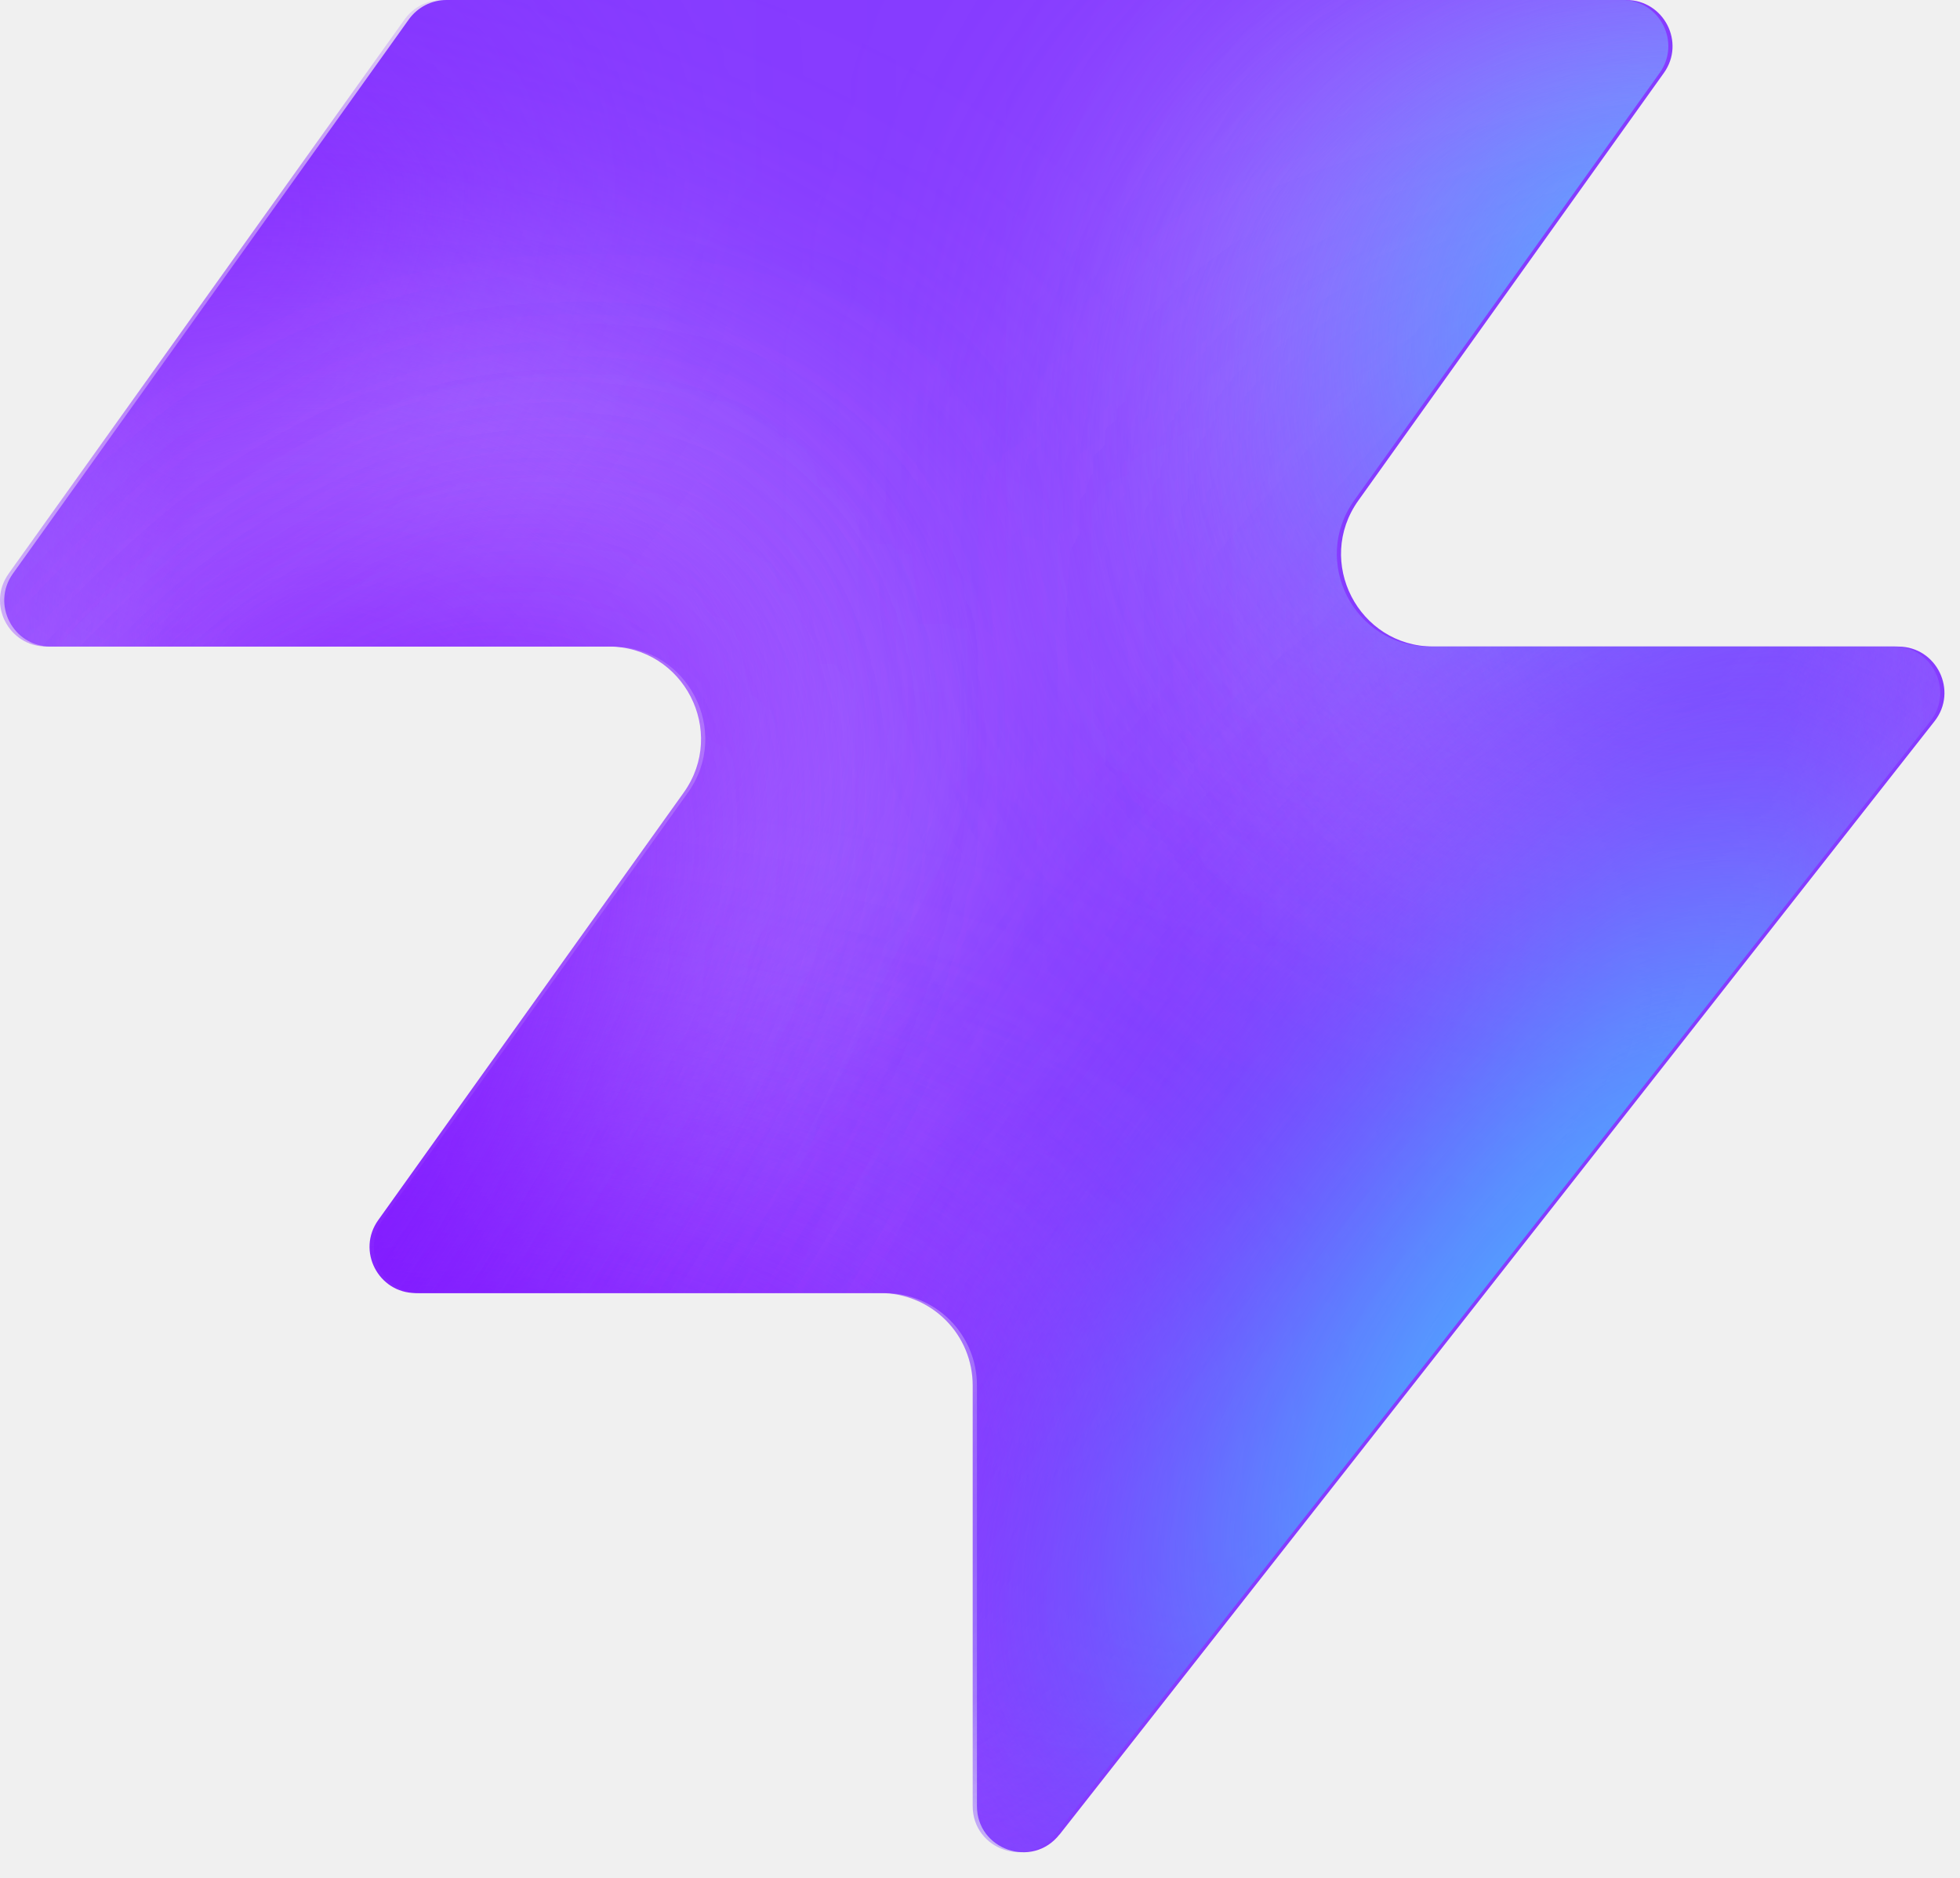
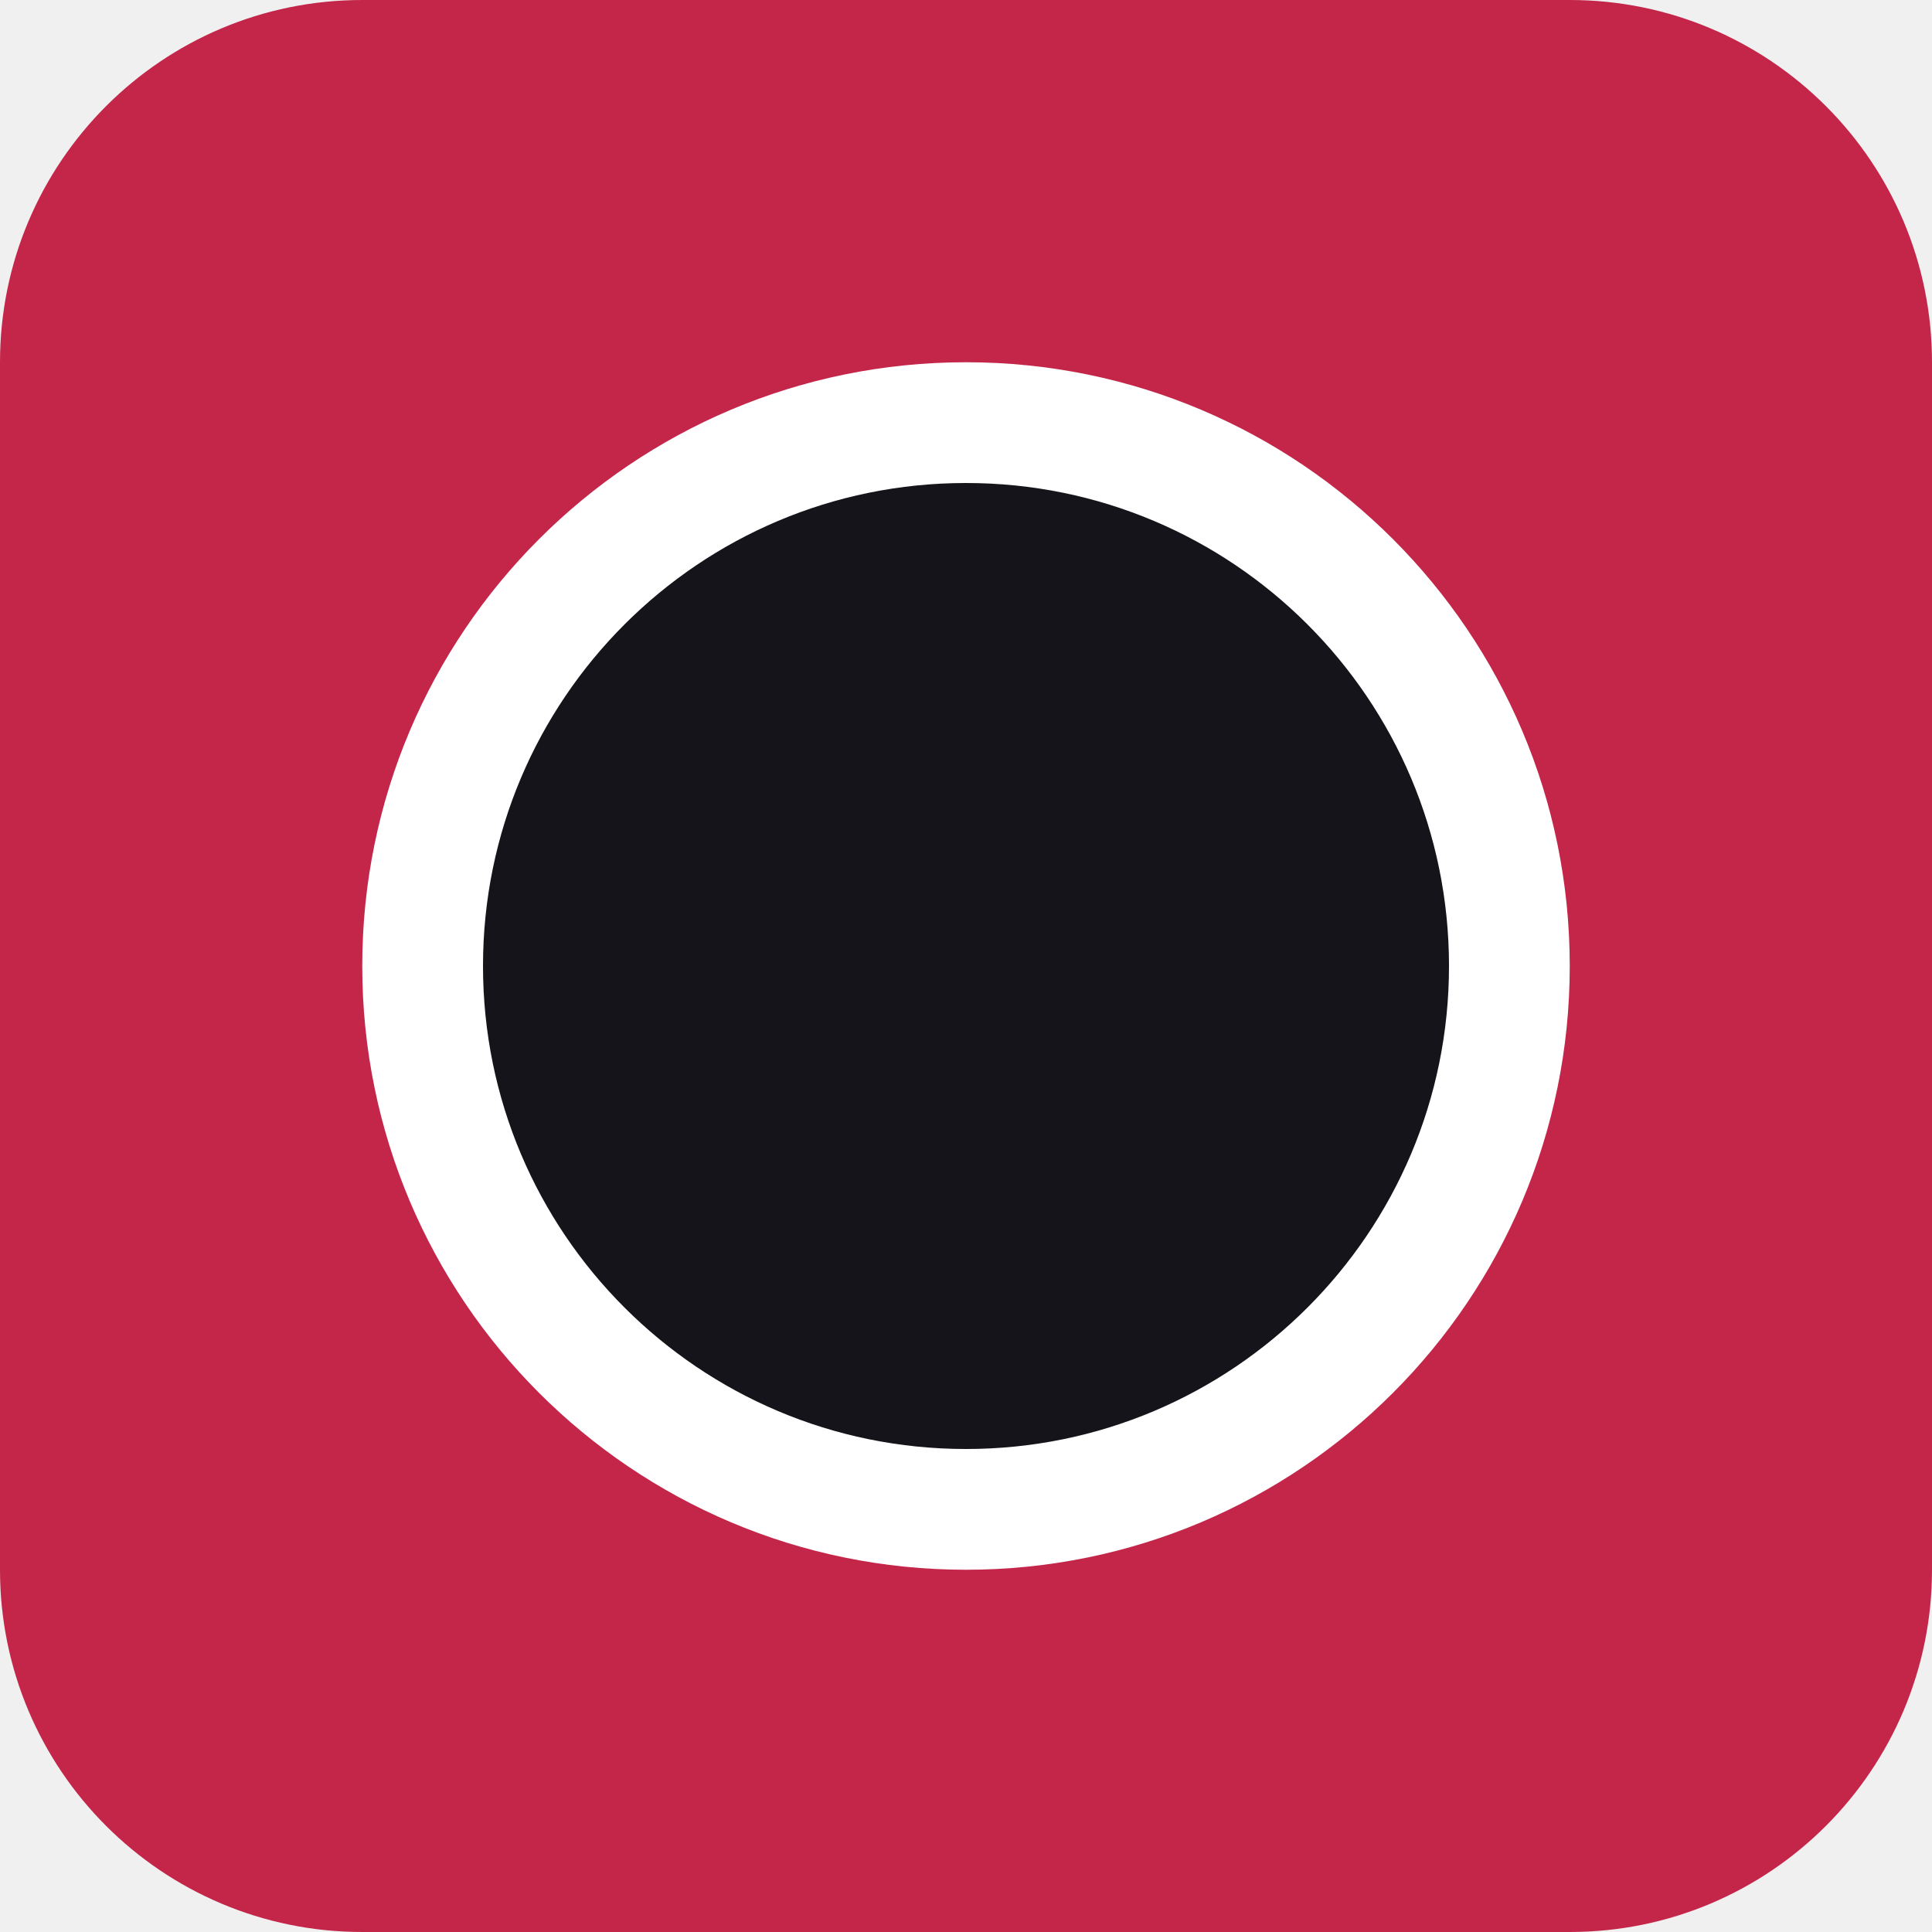
- <svg xmlns="http://www.w3.org/2000/svg" width="48" height="46" fill="none" viewBox="0 0 48 46">
-   <path fill="#863bff" d="M25.946 44.938c-.664.845-2.021.375-2.021-.698V33.937a2.26 2.26 0 0 0-2.262-2.262H10.287c-.92 0-1.456-1.04-.92-1.788l7.48-10.471c1.07-1.497 0-3.578-1.842-3.578H1.237c-.92 0-1.456-1.04-.92-1.788L10.013.474c.214-.297.556-.474.92-.474h28.894c.92 0 1.456 1.04.92 1.788l-7.48 10.471c-1.07 1.498 0 3.579 1.842 3.579h11.377c.943 0 1.473 1.088.89 1.83L25.947 44.94z" style="fill:#863bff;fill:color(display-p3 .525 .23 1);fill-opacity:1" />
-   <mask id="a" width="48" height="46" x="0" y="0" maskUnits="userSpaceOnUse" style="mask-type:alpha">
-     <path fill="#000" d="M25.842 44.938c-.664.844-2.021.375-2.021-.698V33.937a2.26 2.26 0 0 0-2.262-2.262H10.183c-.92 0-1.456-1.04-.92-1.788l7.48-10.471c1.07-1.498 0-3.579-1.842-3.579H1.133c-.92 0-1.456-1.04-.92-1.787L9.91.473c.214-.297.556-.474.92-.474h28.894c.92 0 1.456 1.04.92 1.788l-7.48 10.471c-1.07 1.498 0 3.578 1.842 3.578h11.377c.943 0 1.473 1.088.89 1.832L25.843 44.94z" style="fill:#000;fill-opacity:1" />
-   </mask>
-   <g mask="url(#a)">
-     <g filter="url(#b)">
-       <ellipse cx="5.508" cy="14.704" fill="#ede6ff" rx="5.508" ry="14.704" style="fill:#ede6ff;fill:color(display-p3 .927 .903 1);fill-opacity:1" transform="matrix(.00324 1 1 -.00324 -4.47 31.516)" />
-     </g>
-     <g filter="url(#c)">
-       <ellipse cx="10.399" cy="29.851" fill="#ede6ff" rx="10.399" ry="29.851" style="fill:#ede6ff;fill:color(display-p3 .927 .903 1);fill-opacity:1" transform="matrix(.00324 1 1 -.00324 -39.328 7.883)" />
-     </g>
-     <g filter="url(#d)">
-       <ellipse cx="5.508" cy="30.487" fill="#7e14ff" rx="5.508" ry="30.487" style="fill:#7e14ff;fill:color(display-p3 .492 .077 1);fill-opacity:1" transform="rotate(89.814 -25.913 -14.639)scale(1 -1)" />
-     </g>
-     <g filter="url(#e)">
-       <ellipse cx="5.508" cy="30.599" fill="#7e14ff" rx="5.508" ry="30.599" style="fill:#7e14ff;fill:color(display-p3 .492 .077 1);fill-opacity:1" transform="rotate(89.814 -32.644 -3.334)scale(1 -1)" />
-     </g>
-     <g filter="url(#f)">
-       <ellipse cx="5.508" cy="30.599" fill="#7e14ff" rx="5.508" ry="30.599" style="fill:#7e14ff;fill:color(display-p3 .492 .077 1);fill-opacity:1" transform="matrix(.00324 1 1 -.00324 -34.34 30.47)" />
-     </g>
-     <g filter="url(#g)">
-       <ellipse cx="14.072" cy="22.078" fill="#ede6ff" rx="14.072" ry="22.078" style="fill:#ede6ff;fill:color(display-p3 .927 .903 1);fill-opacity:1" transform="rotate(93.35 24.506 48.493)scale(-1 1)" />
-     </g>
-     <g filter="url(#h)">
-       <ellipse cx="3.47" cy="21.501" fill="#7e14ff" rx="3.47" ry="21.501" style="fill:#7e14ff;fill:color(display-p3 .492 .077 1);fill-opacity:1" transform="rotate(89.009 28.708 47.59)scale(-1 1)" />
-     </g>
-     <g filter="url(#i)">
-       <ellipse cx="3.47" cy="21.501" fill="#7e14ff" rx="3.47" ry="21.501" style="fill:#7e14ff;fill:color(display-p3 .492 .077 1);fill-opacity:1" transform="rotate(89.009 28.708 47.59)scale(-1 1)" />
-     </g>
-     <g filter="url(#j)">
-       <ellipse cx=".387" cy="8.972" fill="#7e14ff" rx="4.407" ry="29.108" style="fill:#7e14ff;fill:color(display-p3 .492 .077 1);fill-opacity:1" transform="rotate(39.51 .387 8.972)" />
-     </g>
-     <g filter="url(#k)">
-       <ellipse cx="47.523" cy="-6.092" fill="#7e14ff" rx="4.407" ry="29.108" style="fill:#7e14ff;fill:color(display-p3 .492 .077 1);fill-opacity:1" transform="rotate(37.892 47.523 -6.092)" />
-     </g>
-     <g filter="url(#l)">
-       <ellipse cx="41.412" cy="6.333" fill="#47bfff" rx="5.971" ry="9.665" style="fill:#47bfff;fill:color(display-p3 .28 .748 1);fill-opacity:1" transform="rotate(37.892 41.412 6.333)" />
-     </g>
-     <g filter="url(#m)">
-       <ellipse cx="-1.879" cy="38.332" fill="#7e14ff" rx="4.407" ry="29.108" style="fill:#7e14ff;fill:color(display-p3 .492 .077 1);fill-opacity:1" transform="rotate(37.892 -1.88 38.332)" />
-     </g>
-     <g filter="url(#n)">
-       <ellipse cx="-1.879" cy="38.332" fill="#7e14ff" rx="4.407" ry="29.108" style="fill:#7e14ff;fill:color(display-p3 .492 .077 1);fill-opacity:1" transform="rotate(37.892 -1.88 38.332)" />
-     </g>
-     <g filter="url(#o)">
-       <ellipse cx="35.651" cy="29.907" fill="#7e14ff" rx="4.407" ry="29.108" style="fill:#7e14ff;fill:color(display-p3 .492 .077 1);fill-opacity:1" transform="rotate(37.892 35.651 29.907)" />
-     </g>
-     <g filter="url(#p)">
-       <ellipse cx="38.418" cy="32.4" fill="#47bfff" rx="5.971" ry="15.297" style="fill:#47bfff;fill:color(display-p3 .28 .748 1);fill-opacity:1" transform="rotate(37.892 38.418 32.4)" />
-     </g>
-   </g>
-   <defs>
-     <filter id="b" width="60.045" height="41.654" x="-19.77" y="16.149" color-interpolation-filters="sRGB" filterUnits="userSpaceOnUse">
-       <feFlood flood-opacity="0" result="BackgroundImageFix" />
-       <feBlend in="SourceGraphic" in2="BackgroundImageFix" result="shape" />
-       <feGaussianBlur result="effect1_foregroundBlur_2002_17158" stdDeviation="7.659" />
-     </filter>
-     <filter id="c" width="90.34" height="51.437" x="-54.613" y="-7.533" color-interpolation-filters="sRGB" filterUnits="userSpaceOnUse">
-       <feFlood flood-opacity="0" result="BackgroundImageFix" />
-       <feBlend in="SourceGraphic" in2="BackgroundImageFix" result="shape" />
-       <feGaussianBlur result="effect1_foregroundBlur_2002_17158" stdDeviation="7.659" />
-     </filter>
-     <filter id="d" width="79.355" height="29.4" x="-49.64" y="2.03" color-interpolation-filters="sRGB" filterUnits="userSpaceOnUse">
-       <feFlood flood-opacity="0" result="BackgroundImageFix" />
-       <feBlend in="SourceGraphic" in2="BackgroundImageFix" result="shape" />
-       <feGaussianBlur result="effect1_foregroundBlur_2002_17158" stdDeviation="4.596" />
-     </filter>
-     <filter id="e" width="79.579" height="29.4" x="-45.045" y="20.029" color-interpolation-filters="sRGB" filterUnits="userSpaceOnUse">
-       <feFlood flood-opacity="0" result="BackgroundImageFix" />
-       <feBlend in="SourceGraphic" in2="BackgroundImageFix" result="shape" />
-       <feGaussianBlur result="effect1_foregroundBlur_2002_17158" stdDeviation="4.596" />
-     </filter>
-     <filter id="f" width="79.579" height="29.4" x="-43.513" y="21.178" color-interpolation-filters="sRGB" filterUnits="userSpaceOnUse">
-       <feFlood flood-opacity="0" result="BackgroundImageFix" />
-       <feBlend in="SourceGraphic" in2="BackgroundImageFix" result="shape" />
-       <feGaussianBlur result="effect1_foregroundBlur_2002_17158" stdDeviation="4.596" />
-     </filter>
-     <filter id="g" width="74.749" height="58.852" x="15.756" y="-17.901" color-interpolation-filters="sRGB" filterUnits="userSpaceOnUse">
-       <feFlood flood-opacity="0" result="BackgroundImageFix" />
-       <feBlend in="SourceGraphic" in2="BackgroundImageFix" result="shape" />
-       <feGaussianBlur result="effect1_foregroundBlur_2002_17158" stdDeviation="7.659" />
-     </filter>
-     <filter id="h" width="61.377" height="25.362" x="23.548" y="2.284" color-interpolation-filters="sRGB" filterUnits="userSpaceOnUse">
-       <feFlood flood-opacity="0" result="BackgroundImageFix" />
-       <feBlend in="SourceGraphic" in2="BackgroundImageFix" result="shape" />
-       <feGaussianBlur result="effect1_foregroundBlur_2002_17158" stdDeviation="4.596" />
-     </filter>
-     <filter id="i" width="61.377" height="25.362" x="23.548" y="2.284" color-interpolation-filters="sRGB" filterUnits="userSpaceOnUse">
-       <feFlood flood-opacity="0" result="BackgroundImageFix" />
-       <feBlend in="SourceGraphic" in2="BackgroundImageFix" result="shape" />
-       <feGaussianBlur result="effect1_foregroundBlur_2002_17158" stdDeviation="4.596" />
-     </filter>
-     <filter id="j" width="56.045" height="63.649" x="-27.636" y="-22.853" color-interpolation-filters="sRGB" filterUnits="userSpaceOnUse">
-       <feFlood flood-opacity="0" result="BackgroundImageFix" />
-       <feBlend in="SourceGraphic" in2="BackgroundImageFix" result="shape" />
-       <feGaussianBlur result="effect1_foregroundBlur_2002_17158" stdDeviation="4.596" />
-     </filter>
-     <filter id="k" width="54.814" height="64.646" x="20.116" y="-38.415" color-interpolation-filters="sRGB" filterUnits="userSpaceOnUse">
-       <feFlood flood-opacity="0" result="BackgroundImageFix" />
-       <feBlend in="SourceGraphic" in2="BackgroundImageFix" result="shape" />
-       <feGaussianBlur result="effect1_foregroundBlur_2002_17158" stdDeviation="4.596" />
-     </filter>
-     <filter id="l" width="33.541" height="35.313" x="24.641" y="-11.323" color-interpolation-filters="sRGB" filterUnits="userSpaceOnUse">
-       <feFlood flood-opacity="0" result="BackgroundImageFix" />
-       <feBlend in="SourceGraphic" in2="BackgroundImageFix" result="shape" />
-       <feGaussianBlur result="effect1_foregroundBlur_2002_17158" stdDeviation="4.596" />
-     </filter>
-     <filter id="m" width="54.814" height="64.646" x="-29.286" y="6.009" color-interpolation-filters="sRGB" filterUnits="userSpaceOnUse">
-       <feFlood flood-opacity="0" result="BackgroundImageFix" />
-       <feBlend in="SourceGraphic" in2="BackgroundImageFix" result="shape" />
-       <feGaussianBlur result="effect1_foregroundBlur_2002_17158" stdDeviation="4.596" />
-     </filter>
-     <filter id="n" width="54.814" height="64.646" x="-29.286" y="6.009" color-interpolation-filters="sRGB" filterUnits="userSpaceOnUse">
-       <feFlood flood-opacity="0" result="BackgroundImageFix" />
-       <feBlend in="SourceGraphic" in2="BackgroundImageFix" result="shape" />
-       <feGaussianBlur result="effect1_foregroundBlur_2002_17158" stdDeviation="4.596" />
-     </filter>
-     <filter id="o" width="54.814" height="64.646" x="8.244" y="-2.416" color-interpolation-filters="sRGB" filterUnits="userSpaceOnUse">
-       <feFlood flood-opacity="0" result="BackgroundImageFix" />
-       <feBlend in="SourceGraphic" in2="BackgroundImageFix" result="shape" />
-       <feGaussianBlur result="effect1_foregroundBlur_2002_17158" stdDeviation="4.596" />
-     </filter>
-     <filter id="p" width="39.409" height="43.623" x="18.713" y="10.588" color-interpolation-filters="sRGB" filterUnits="userSpaceOnUse">
-       <feFlood flood-opacity="0" result="BackgroundImageFix" />
-       <feBlend in="SourceGraphic" in2="BackgroundImageFix" result="shape" />
-       <feGaussianBlur result="effect1_foregroundBlur_2002_17158" stdDeviation="4.596" />
-     </filter>
-   </defs>
+ <svg xmlns="http://www.w3.org/2000/svg" viewBox="0 0 32 32">
+   <rect width="32" height="32" rx="6" fill="#c4264a" />
+   <circle cx="16" cy="16" r="9" fill="#14141a" stroke="#fff" stroke-width="2" />
</svg>
